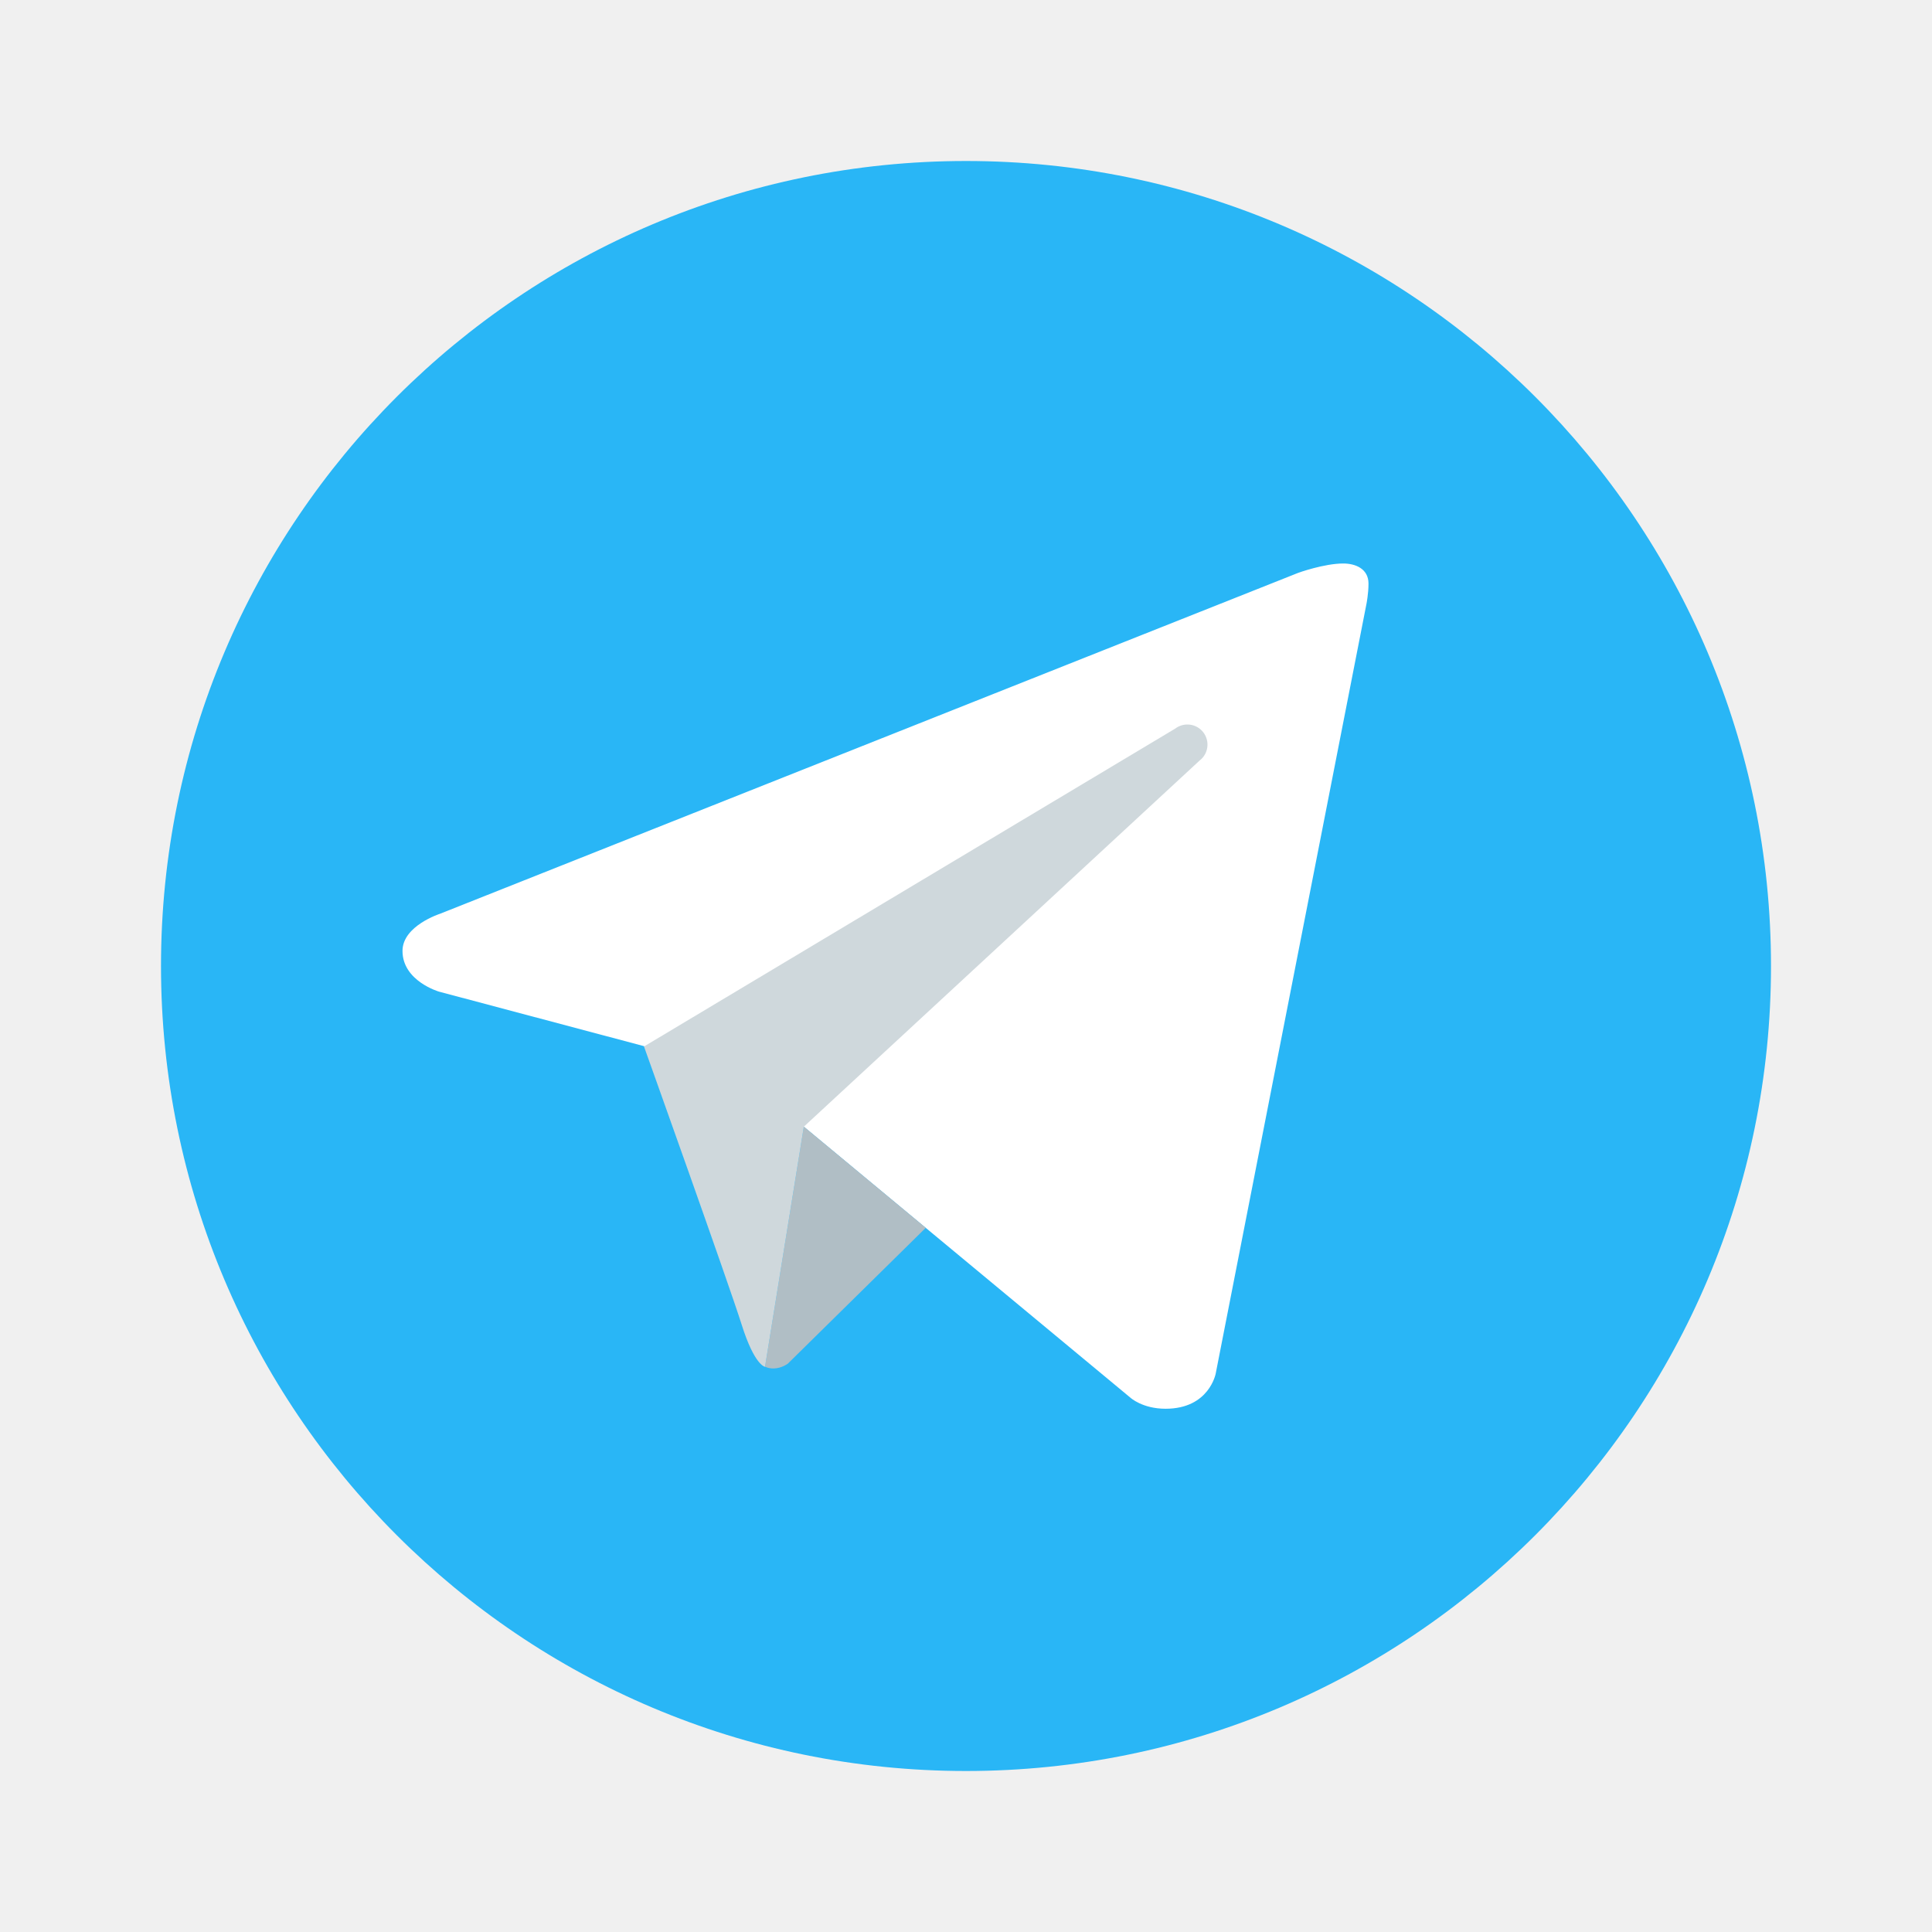
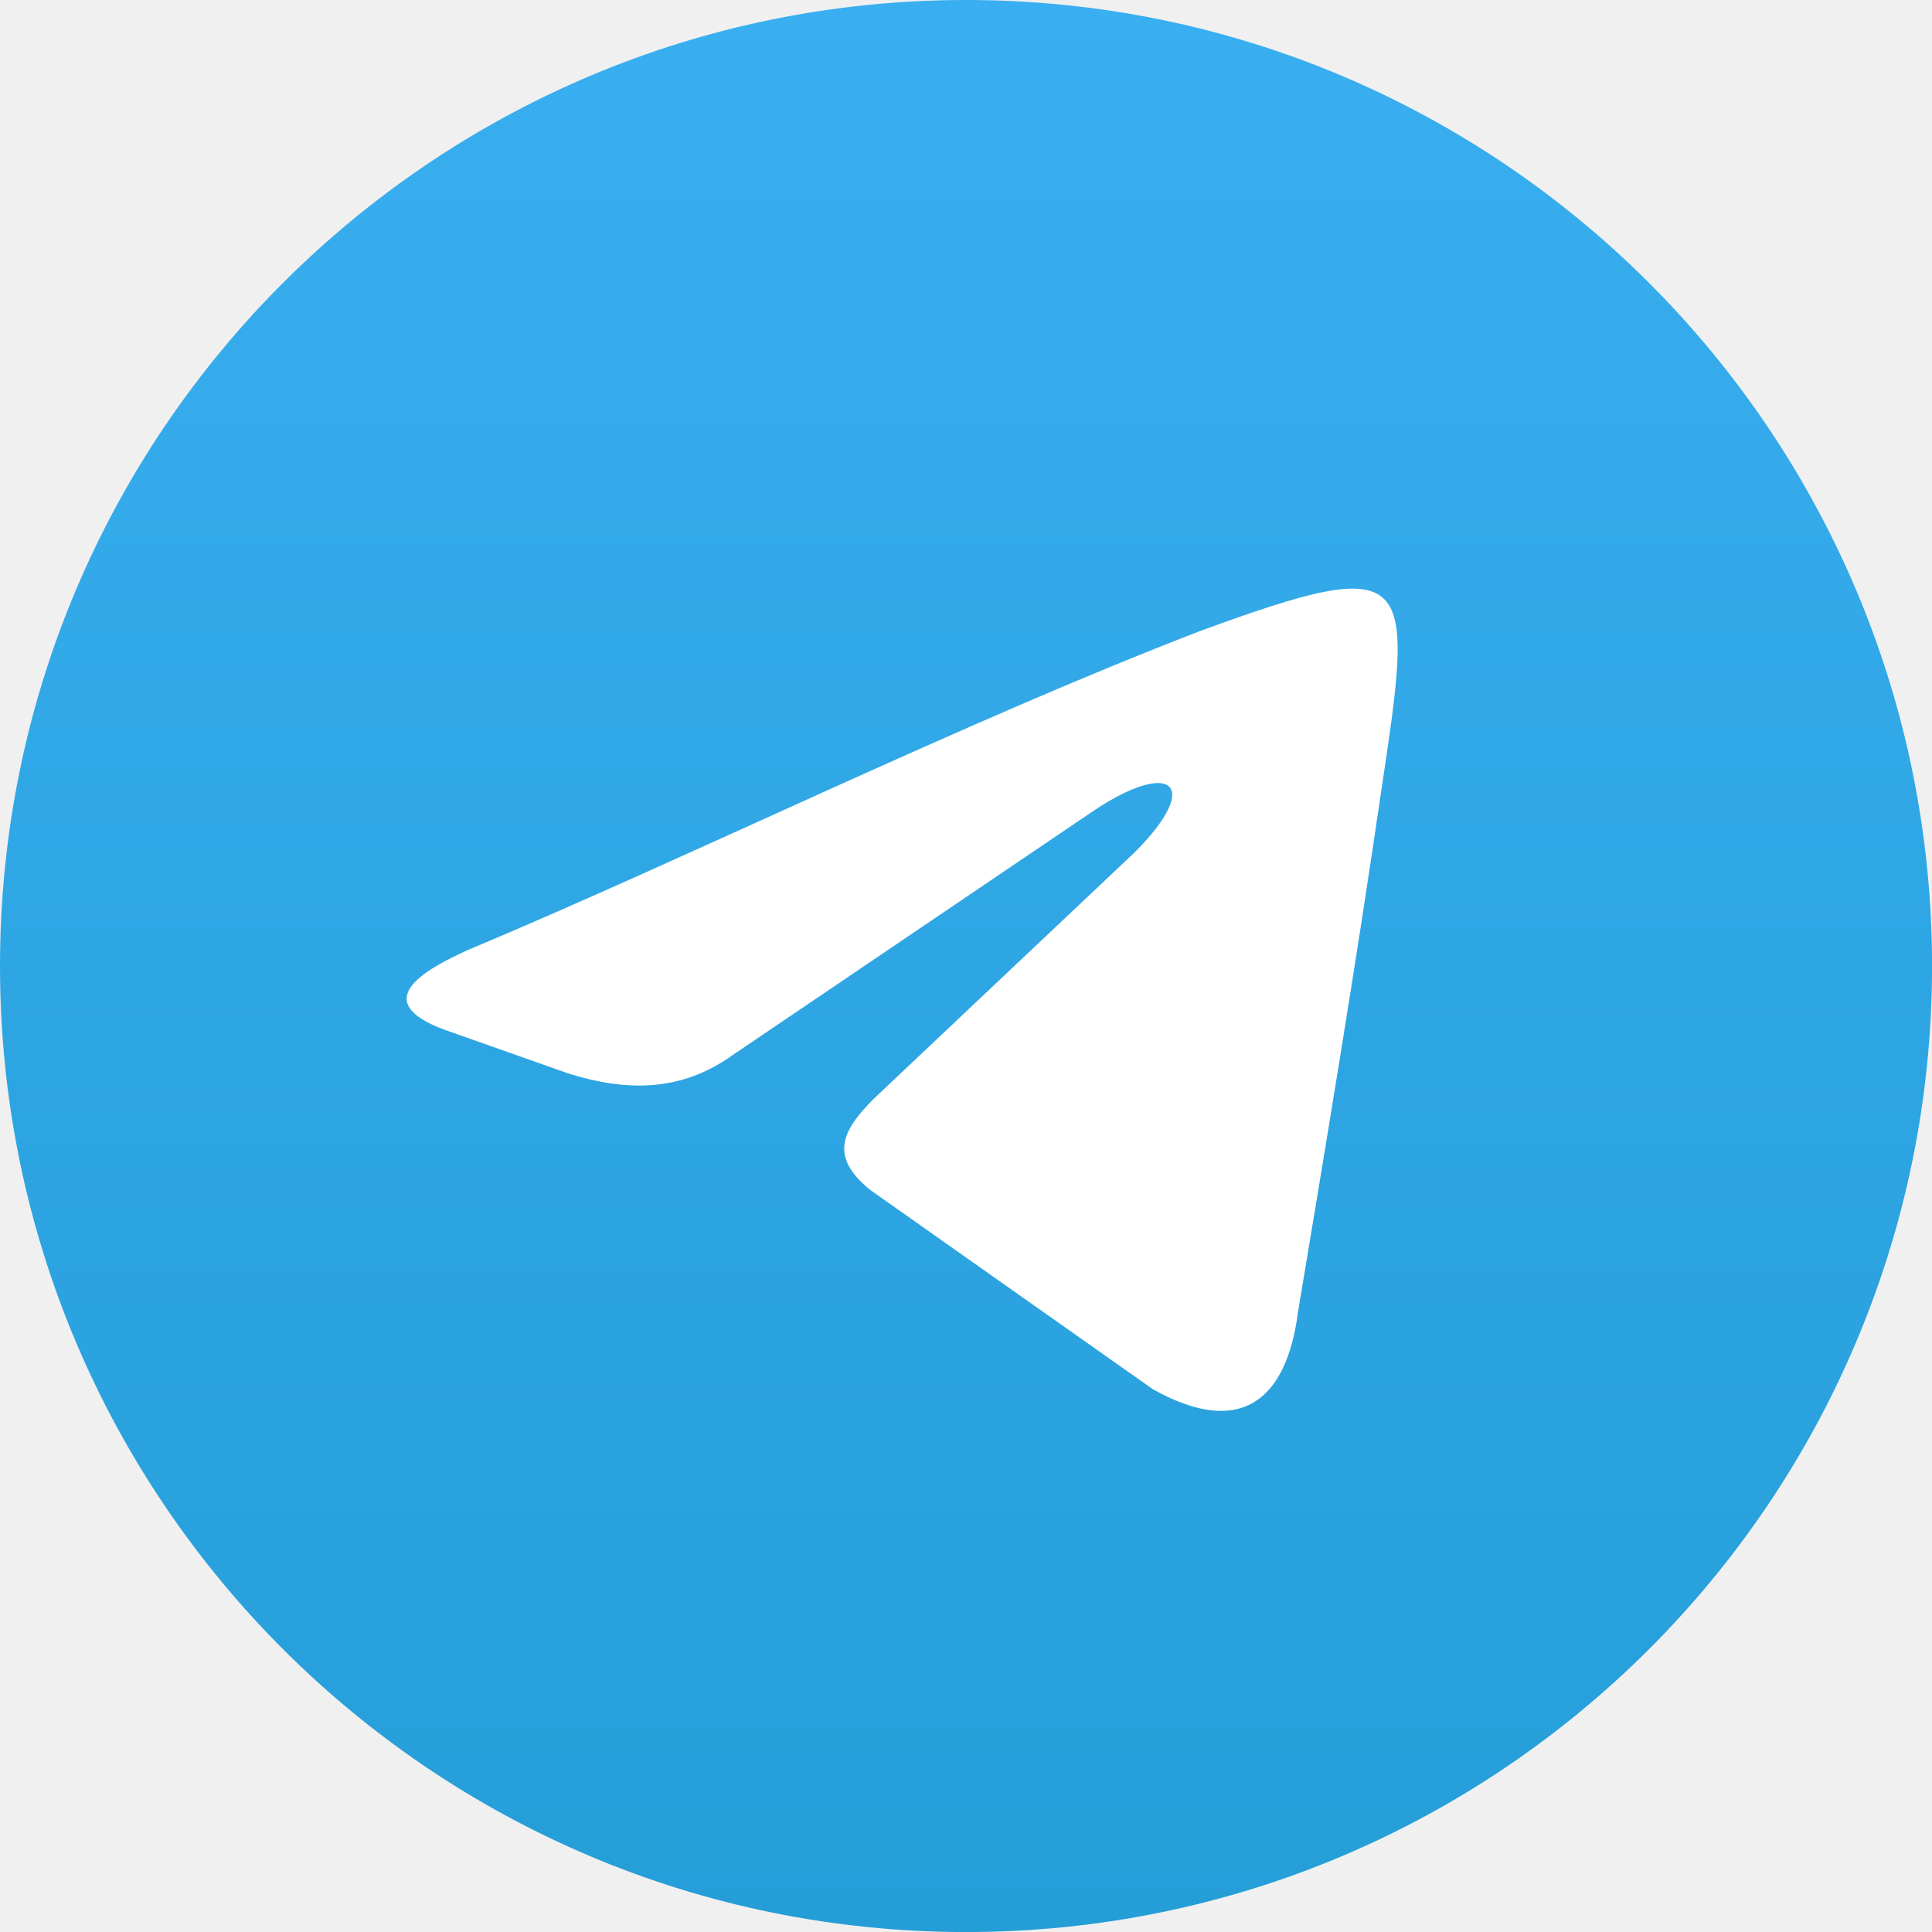
- <svg xmlns="http://www.w3.org/2000/svg" viewBox="0 0 48 48" width="240px" height="240px">
-   <path fill="#29b6f6" d="M24 4A20 20 0 1 0 24 44A20 20 0 1 0 24 4Z" />
-   <path fill="#fff" d="M33.95,15l-3.746,19.126c0,0-0.161,0.874-1.245,0.874c-0.576,0-0.873-0.274-0.873-0.274l-8.114-6.733 l-3.97-2.001l-5.095-1.355c0,0-0.907-0.262-0.907-1.012c0-0.625,0.933-0.923,0.933-0.923l21.316-8.468 c-0.001-0.001,0.651-0.235,1.126-0.234C33.667,14,34,14.125,34,14.5C34,14.75,33.95,15,33.95,15z" />
-   <path fill="#b0bec5" d="M23,30.505l-3.426,3.374c0,0-0.149,0.115-0.348,0.12c-0.069,0.002-0.143-0.009-0.219-0.043 l0.964-5.965L23,30.505z" />
-   <path fill="#cfd8dc" d="M29.897,18.196c-0.169-0.22-0.481-0.26-0.701-0.093L16,26c0,0,2.106,5.892,2.427,6.912 c0.322,1.021,0.58,1.045,0.58,1.045l0.964-5.965l9.832-9.096C30.023,18.729,30.064,18.416,29.897,18.196z" />
+ <svg xmlns="http://www.w3.org/2000/svg" id="Layer_2" data-name="Layer 2" viewBox="0 0 373.33 373.33">
+   <defs>
+     <style>
+       .cls-1 {
+         fill: url(#linear-gradient);
+       }
+ 
+       .cls-2 {
+         fill: #fff;
+         fill-rule: evenodd;
+       }
+     </style>
+     <linearGradient id="linear-gradient" x1="186.67" y1="0" x2="186.67" y2="373.33" gradientUnits="userSpaceOnUse">
+       <stop offset="0" stop-color="#39aef0" />
+       <stop offset="1" stop-color="#259ed8" />
+     </linearGradient>
+   </defs>
+   <g id="Layer_1-2" data-name="Layer 1">
+     <g>
+       <circle class="cls-1" cx="186.67" cy="186.67" r="186.67" />
+       <path class="cls-2" d="m90.29,183.63c43.45-18.22,96.02-44.15,141.58-61.68,42.05-15.42,41.35-11.21,35.04,30.84-4.91,33.64-10.51,67.28-16.12,100.93-2.1,16.12-10.51,24.53-28.03,14.72l-54.67-38.55c-7.71-6.31-5.61-11.21.7-17.52l50.46-47.66c13.32-13.32,7.01-18.22-8.41-7.71l-69.39,46.96c-9.81,7.01-20.33,7.01-31.54,3.5l-23.83-8.41c-15.42-5.61-3.5-11.91,4.21-15.42h0Z" />
+     </g>
+   </g>
</svg>
